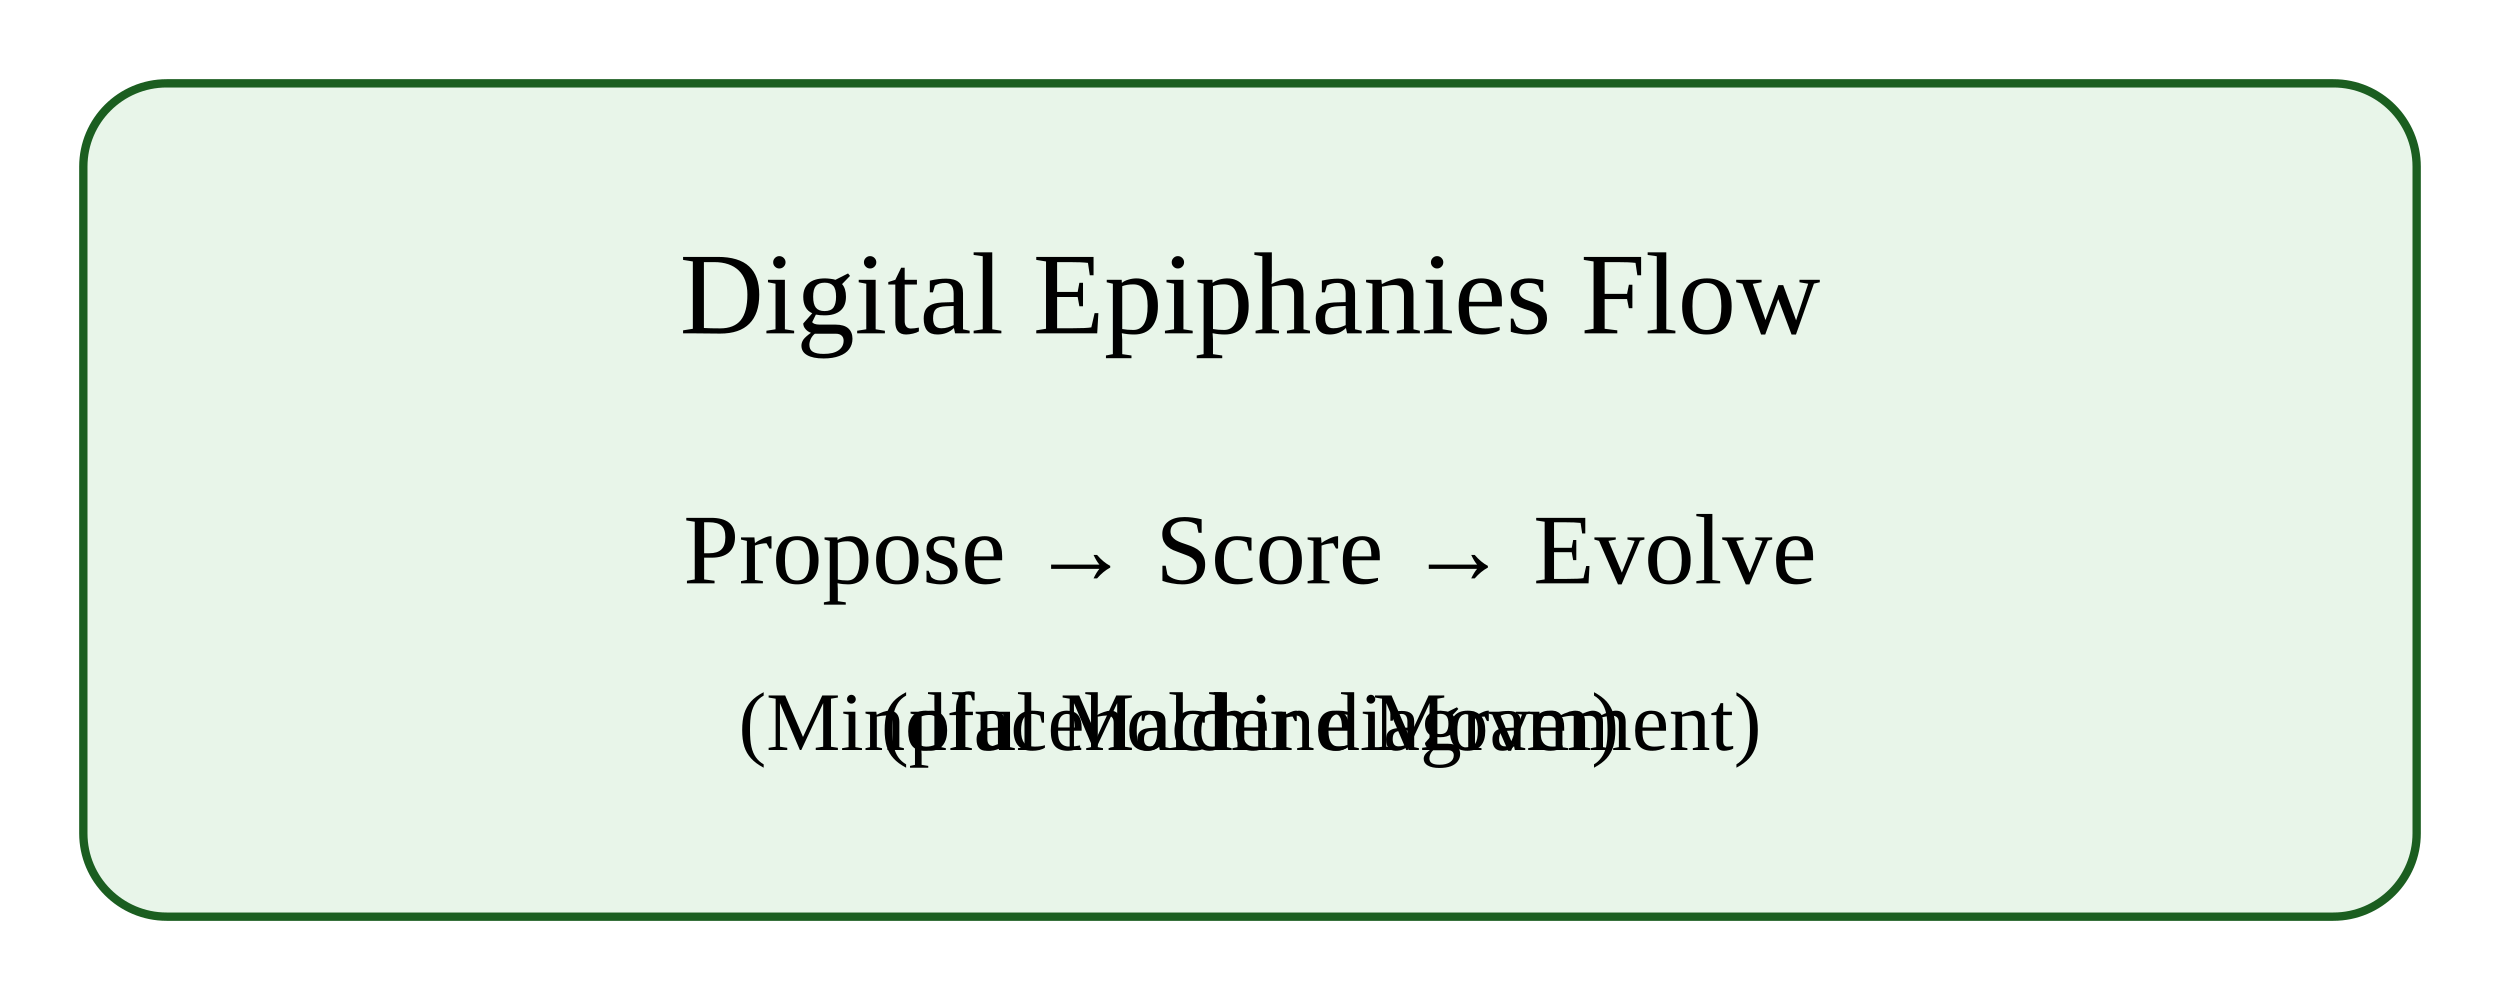
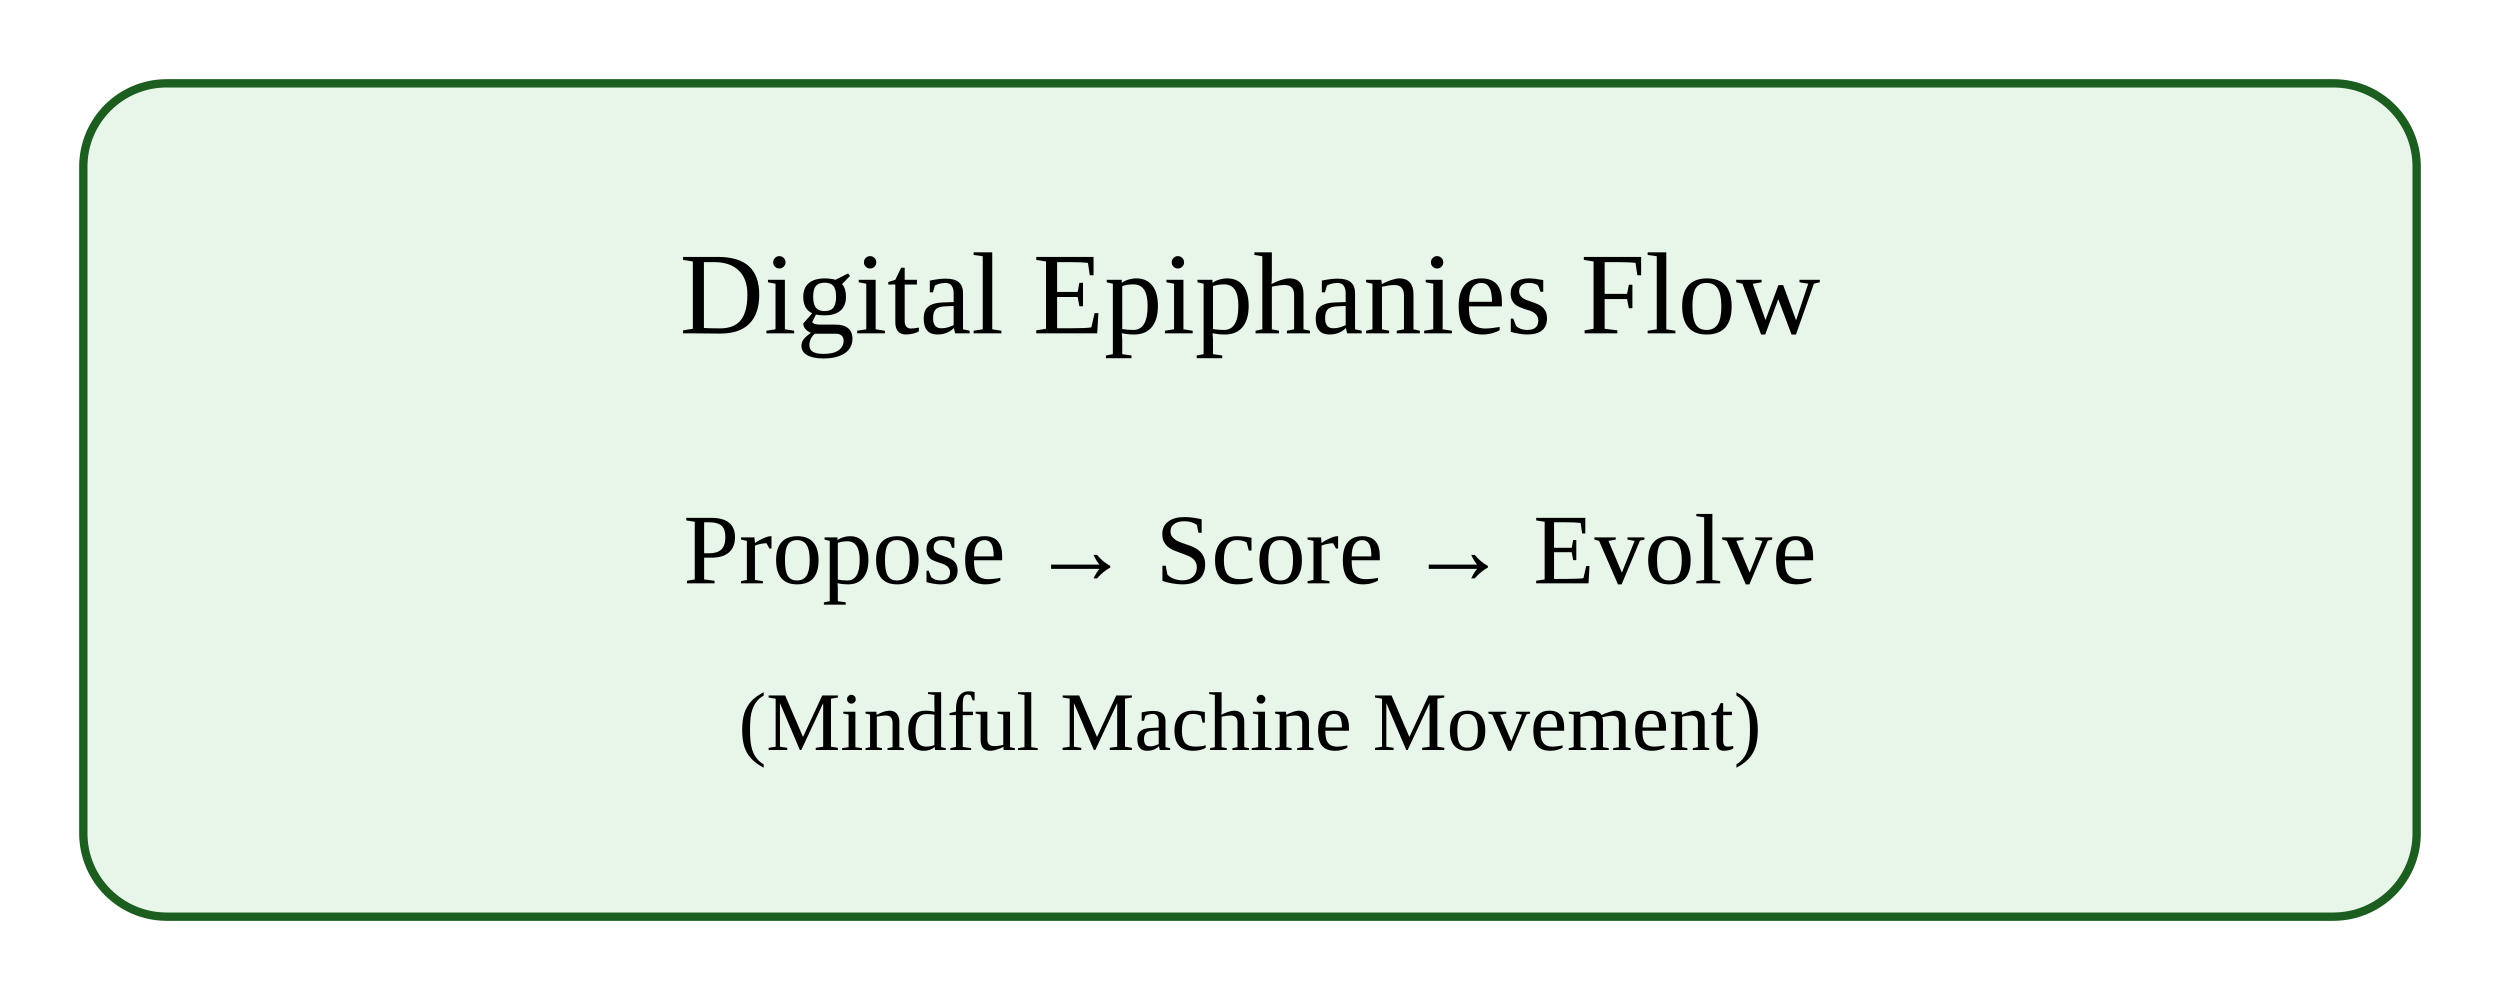
<svg xmlns="http://www.w3.org/2000/svg" width="300" height="120" viewBox="0 0 300 120">
  <rect x="10" y="10" width="280" height="100" rx="10" fill="#E8F5E9" stroke="#1B5E20" />
  <text x="150" y="40" font-size="14" text-anchor="middle">Digital Epiphanies Flow</text>
  <text x="150" y="70" font-size="12" text-anchor="middle">Propose → Score → Evolve</text>
-   <text x="150" y="90" font-size="10" text-anchor="middle">(placeholder diagram)</text>
  <text x="150" y="90" font-size="10" text-anchor="middle">(Mindful Machine Movement)</text>
</svg>
